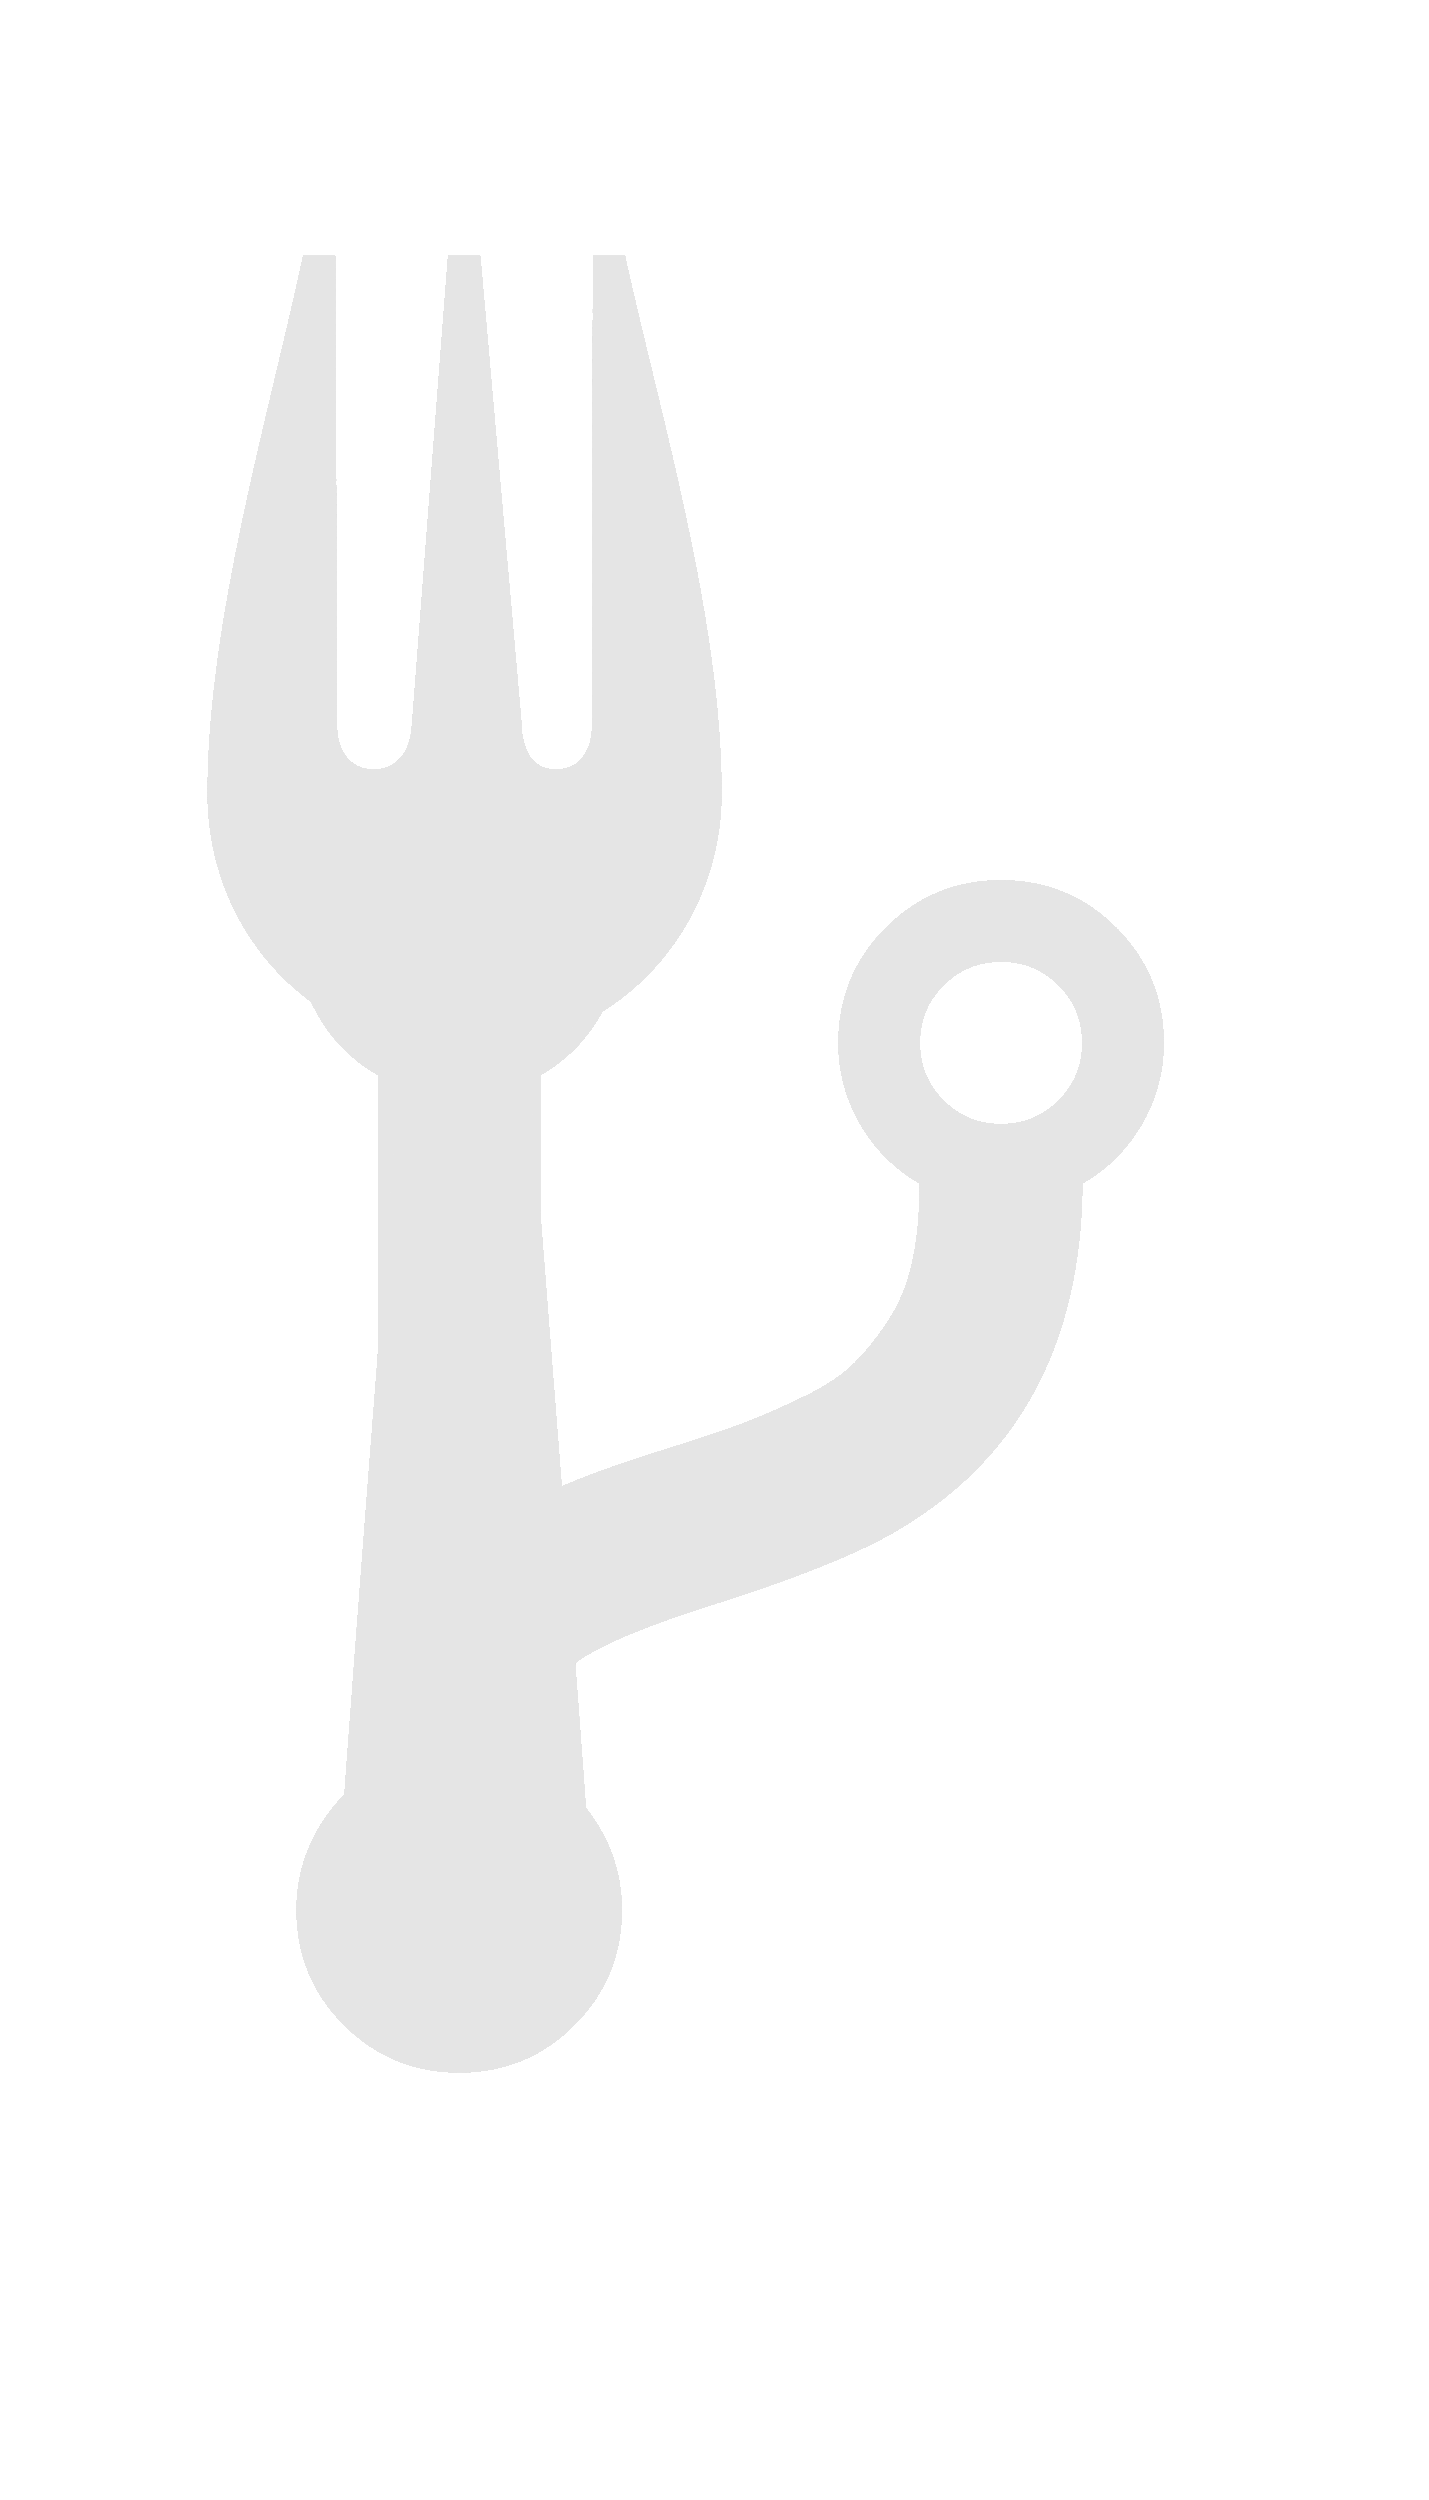
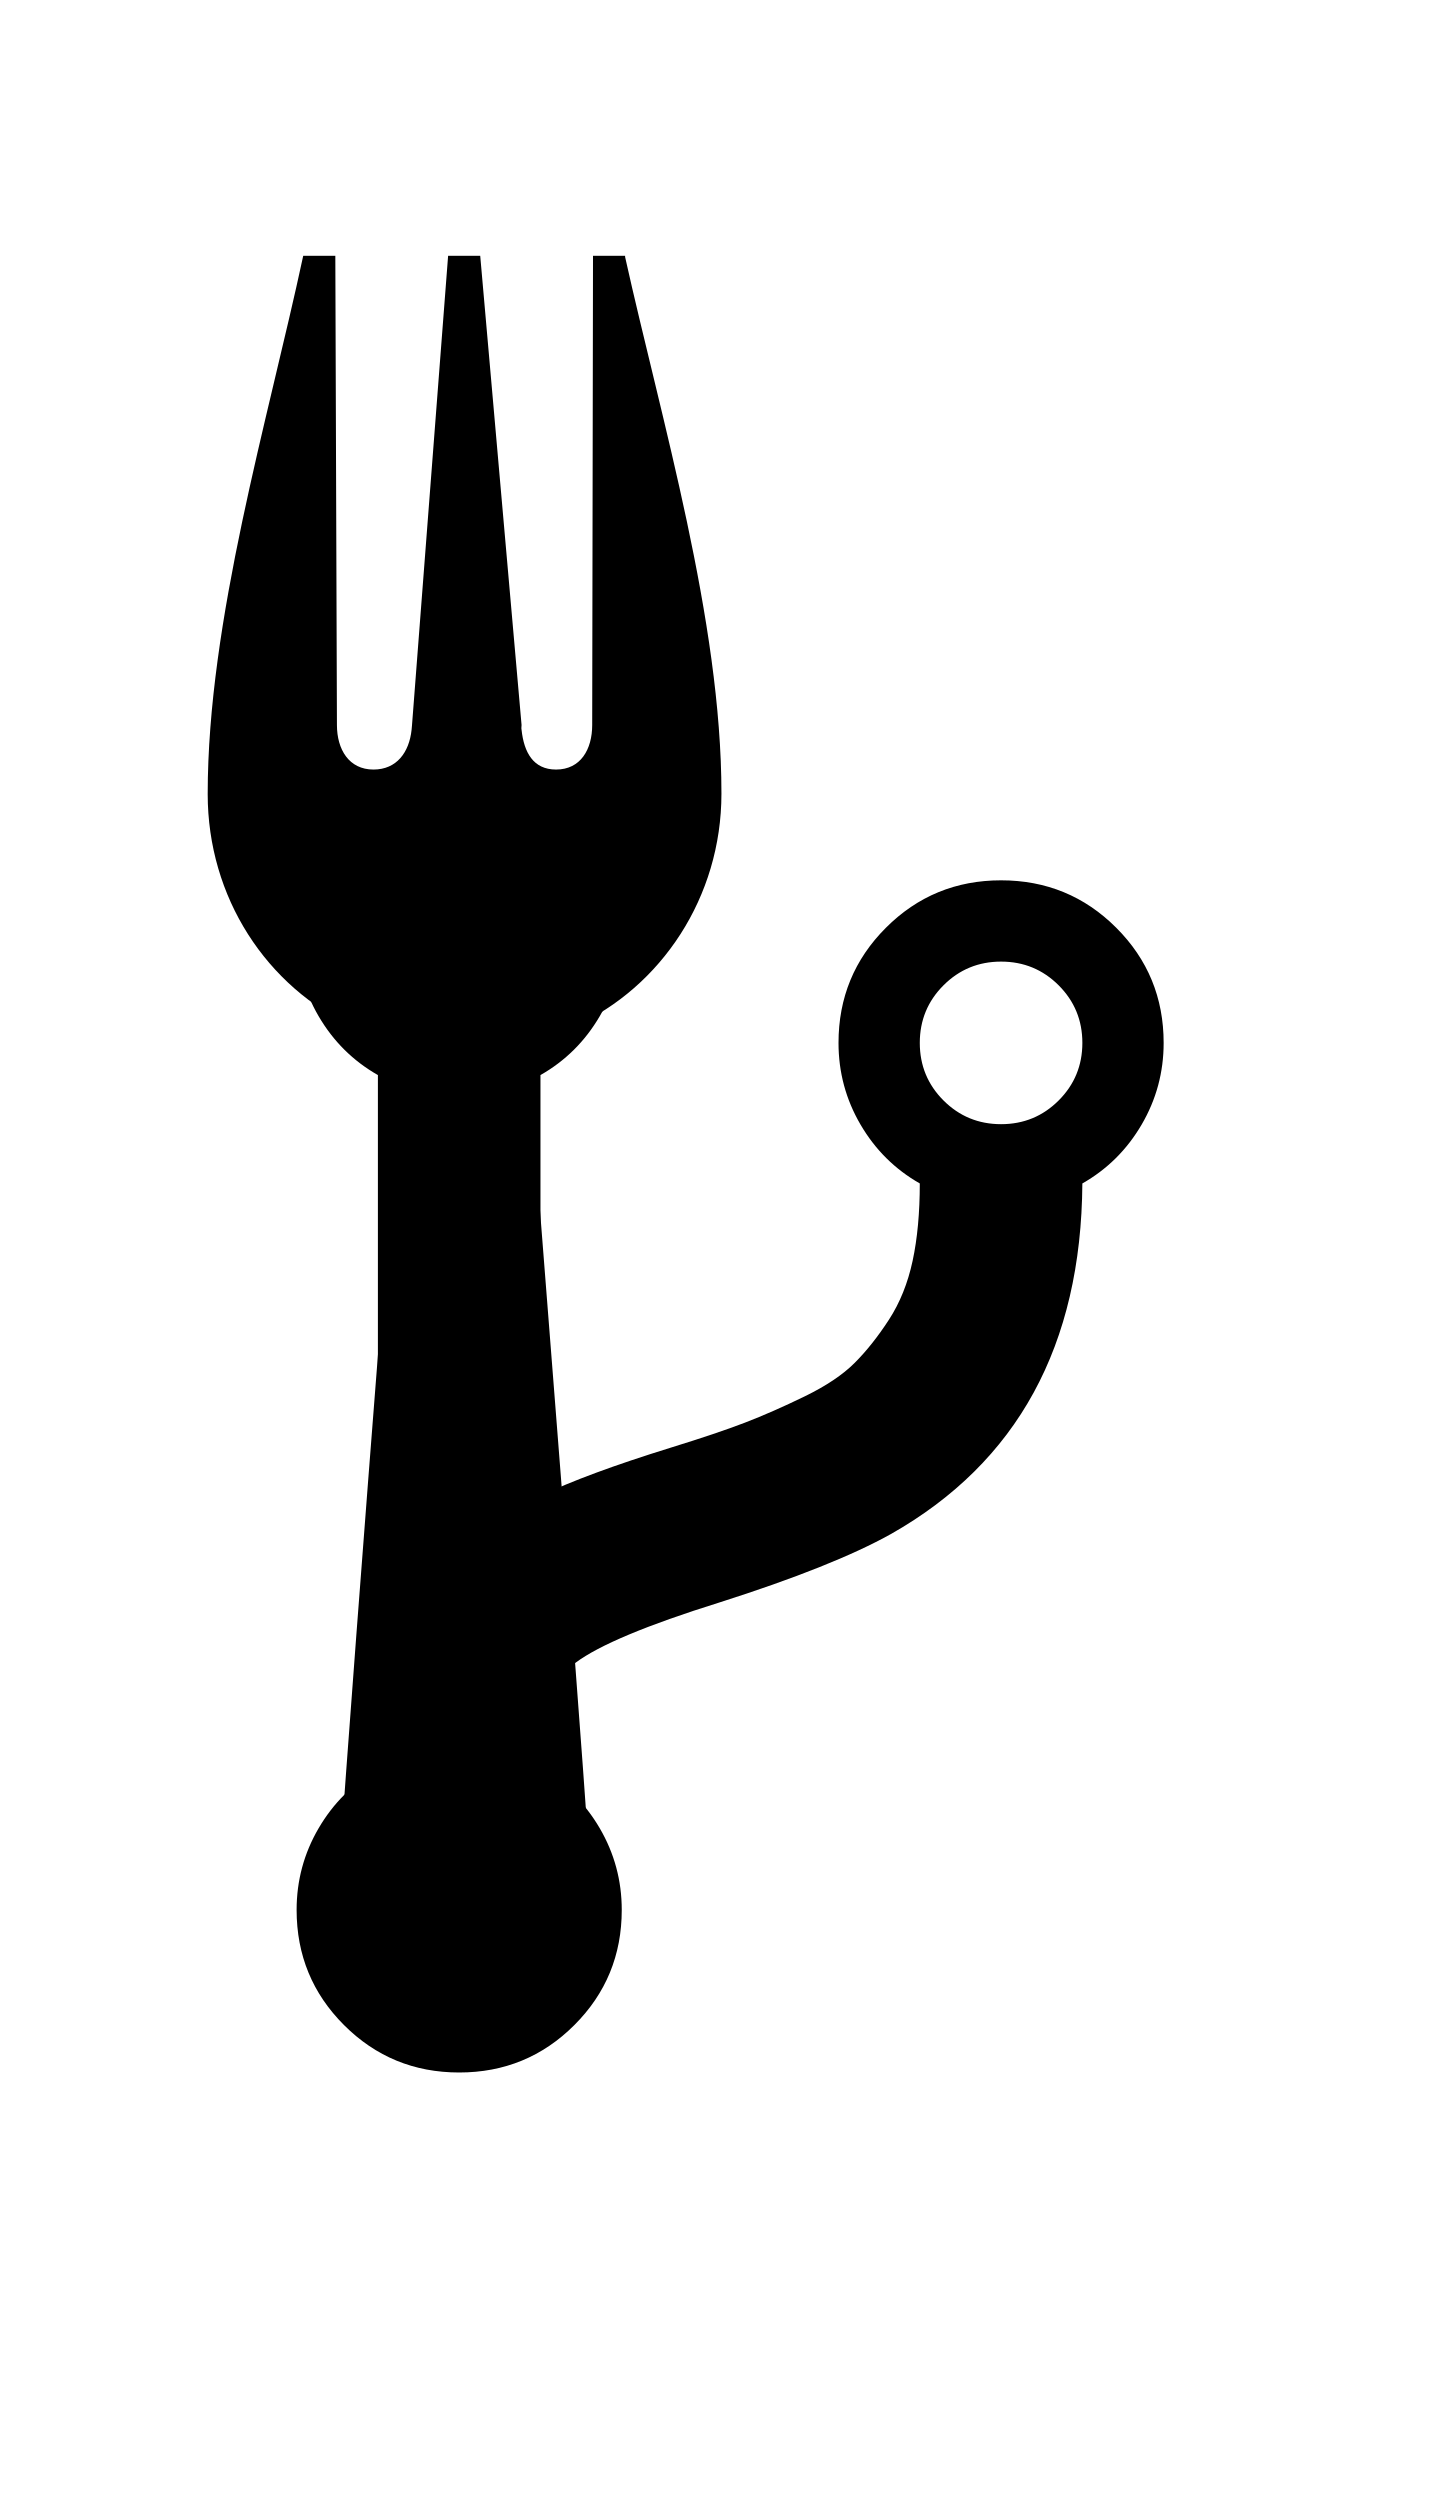
<svg xmlns="http://www.w3.org/2000/svg" height="1000" width="571.429" id="svg3432" version="1.1">
-   <defs id="defs3438">
-     <filter style="color-interpolation-filters:sRGB;" id="filter3557">
-       <feColorMatrix values="1 0 0 0 0 0 1 0 0 0 0 0 1 0 0 -0.21 -0.72 -0.07 2 0 " result="fbSourceGraphic" id="feColorMatrix3559" />
-       <feColorMatrix result="fbSourceGraphicAlpha" in="fbSourceGraphic" values="0 0 0 -1 0 0 0 0 -1 0 0 0 0 -1 0 0 0 0 1 0" id="feColorMatrix3561" />
-       <feColorMatrix id="feColorMatrix3563" values="1 0 0 0 0 0 1 0 0 0 0 0 1 0 0 -0.21 -0.72 -0.07 2 0 " result="fbSourceGraphic" in="fbSourceGraphic" />
-       <feColorMatrix result="fbSourceGraphicAlpha" in="fbSourceGraphic" values="0 0 0 -1 0 0 0 0 -1 0 0 0 0 -1 0 0 0 0 1 0" id="feColorMatrix3565" />
-       <feColorMatrix id="feColorMatrix3567" values="1 0 0 0 0 0 1 0 0 0 0 0 1 0 0 -0.21 -0.72 -0.07 2 0 " result="fbSourceGraphic" in="fbSourceGraphic" />
-       <feColorMatrix result="fbSourceGraphicAlpha" in="fbSourceGraphic" values="0 0 0 -1 0 0 0 0 -1 0 0 0 0 -1 0 0 0 0 1 0" id="feColorMatrix3569" />
-       <feColorMatrix id="feColorMatrix3571" values="1 0 0 0 0 0 1 0 0 0 0 0 1 0 0 -0.21 -0.72 -0.07 2 0 " result="fbSourceGraphic" in="fbSourceGraphic" />
-       <feColorMatrix result="fbSourceGraphicAlpha" in="fbSourceGraphic" values="0 0 0 -1 0 0 0 0 -1 0 0 0 0 -1 0 0 0 0 1 0" id="feColorMatrix3573" />
-       <feColorMatrix id="feColorMatrix3575" values="1 0 0 0 0 0 1 0 0 0 0 0 1 0 0 -0.21 -0.72 -0.07 2 0 " result="fbSourceGraphic" in="fbSourceGraphic" />
-       <feColorMatrix result="fbSourceGraphicAlpha" in="fbSourceGraphic" values="0 0 0 -1 0 0 0 0 -1 0 0 0 0 -1 0 0 0 0 1 0" id="feColorMatrix3577" />
-       <feColorMatrix id="feColorMatrix3579" values="1 0 0 0 0 0 1 0 0 0 0 0 1 0 0 -0.21 -0.72 -0.07 2 0 " result="fbSourceGraphic" in="fbSourceGraphic" />
-       <feColorMatrix result="fbSourceGraphicAlpha" in="fbSourceGraphic" values="0 0 0 -1 0 0 0 0 -1 0 0 0 0 -1 0 0 0 0 1 0" id="feColorMatrix3581" />
-       <feColorMatrix id="feColorMatrix3583" values="1 0 0 0 0 0 1 0 0 0 0 0 1 0 0 -0.21 -0.72 -0.07 2 0 " result="fbSourceGraphic" in="fbSourceGraphic" />
-       <feColorMatrix result="fbSourceGraphicAlpha" in="fbSourceGraphic" values="0 0 0 -1 0 0 0 0 -1 0 0 0 0 -1 0 0 0 0 1 0" id="feColorMatrix3585" />
-       <feColorMatrix id="feColorMatrix3587" values="1 0 0 0 0 0 0 1 0 0 0 1 0 0 0 -0.21 -0.72 -0.07 2 0 " result="fbSourceGraphic" in="fbSourceGraphic" />
-       <feColorMatrix result="fbSourceGraphicAlpha" in="fbSourceGraphic" values="0 0 0 -1 0 0 0 0 -1 0 0 0 0 -1 0 0 0 0 1 0" id="feColorMatrix3589" />
-       <feColorMatrix id="feColorMatrix3591" values="-1 0 0 0 1 0 -1 0 0 1 0 0 -1 0 1 0.21 0.72 0.07 1 0 " result="fbSourceGraphic" in="fbSourceGraphic" />
-       <feColorMatrix result="fbSourceGraphicAlpha" in="fbSourceGraphic" values="0 0 0 -1 0 0 0 0 -1 0 0 0 0 -1 0 0 0 0 1 0" id="feColorMatrix3593" />
-       <feColorMatrix id="feColorMatrix3595" values="-1 0 0 0 1 0 -1 0 0 1 0 0 -1 0 1 0.21 0.72 0.07 1 0 " result="fbSourceGraphic" in="fbSourceGraphic" />
-       <feColorMatrix result="fbSourceGraphicAlpha" in="fbSourceGraphic" values="0 0 0 -1 0 0 0 0 -1 0 0 0 0 -1 0 0 0 0 1 0" id="feColorMatrix3597" />
-       <feColorMatrix id="feColorMatrix3599" values="-1 0 0 0 1 0 -1 0 0 1 0 0 -1 0 1 0.21 0.72 0.07 1 0 " result="fbSourceGraphic" in="fbSourceGraphic" />
-       <feColorMatrix result="fbSourceGraphicAlpha" in="fbSourceGraphic" values="0 0 0 -1 0 0 0 0 -1 0 0 0 0 -1 0 0 0 0 1 0" id="feColorMatrix3601" />
-       <feColorMatrix id="feColorMatrix3603" values="-1 0 0 0 1 0 -1 0 0 1 0 0 -1 0 1 0.21 0.72 0.07 1 0 " result="fbSourceGraphic" in="fbSourceGraphic" />
-       <feColorMatrix result="fbSourceGraphicAlpha" in="fbSourceGraphic" values="0 0 0 -1 0 0 0 0 -1 0 0 0 0 -1 0 0 0 0 1 0" id="feColorMatrix3605" />
-       <feColorMatrix id="feColorMatrix3607" values="-1 0 0 0 1 0 -1 0 0 1 0 0 -1 0 1 0.21 0.72 0.07 1 0 " result="fbSourceGraphic" in="fbSourceGraphic" />
-       <feColorMatrix result="fbSourceGraphicAlpha" in="fbSourceGraphic" values="0 0 0 -1 0 0 0 0 -1 0 0 0 0 -1 0 0 0 0 1 0" id="feColorMatrix3609" />
-       <feColorMatrix id="feColorMatrix3611" values="-1 0 0 0 1 0 -1 0 0 1 0 0 -1 0 1 0.21 0.72 0.07 1 0 " result="fbSourceGraphic" in="fbSourceGraphic" />
-       <feColorMatrix result="fbSourceGraphicAlpha" in="fbSourceGraphic" values="0 0 0 -1 0 0 0 0 -1 0 0 0 0 -1 0 0 0 0 1 0" id="feColorMatrix3613" />
-       <feColorMatrix id="feColorMatrix3615" values="-1 0 0 0 1 0 -1 0 0 1 0 0 -1 0 1 0.21 0.72 0.07 1 0 " result="color2" in="fbSourceGraphic" />
-     </filter>
-   </defs>
-   <g id="g3551" transform="translate(-88.98305,-144.0678)" style="fill:#1a1a1a;filter:url(#filter3557)">
-     <path style="fill:#1a1a1a" id="path3434" d="m 305.169,908.04 q 0,-13.547 -9.483,-23.031 -9.483,-9.483 -23.031,-9.483 -13.547,0 -23.031,9.483 -9.483,9.483 -9.483,23.031 0,13.547 9.483,23.031 9.483,9.483 23.031,9.483 13.547,0 23.031,-9.483 9.483,-9.483 9.483,-23.031 z m 0,-390.168 q 0,-13.547 -9.483,-23.031 -9.483,-9.483 -23.031,-9.483 -13.547,0 -23.031,9.483 -9.483,9.483 -9.483,23.031 0,13.547 9.483,23.031 9.483,9.483 23.031,9.483 13.547,0 23.031,-9.483 9.483,-9.483 9.483,-23.031 z m 216.76,43.352 q 0,-13.547 -9.483,-23.031 -9.483,-9.483 -23.031,-9.483 -13.547,0 -23.031,9.483 -9.483,9.483 -9.483,23.031 0,13.547 9.483,23.031 9.483,9.483 23.031,9.483 13.547,0 23.031,-9.483 9.483,-9.483 9.483,-23.031 z m 32.514,0 q 0,17.612 -8.806,32.683 -8.806,15.072 -23.708,23.539 -0.677,97.203 -76.543,140.216 -23.031,12.87 -68.754,27.434 -43.352,13.547 -57.407,24.047 -14.056,10.499 -14.056,33.869 l 0,8.806 q 14.902,8.467 23.708,23.539 8.806,15.072 8.806,32.683 0,27.095 -18.966,46.061 -18.966,18.966 -46.061,18.966 -27.095,0 -46.061,-18.966 -18.966,-18.966 -18.966,-46.061 0,-17.612 8.806,-32.683 8.806,-15.072 23.708,-23.539 l 0,-277.724 q -14.902,-8.467 -23.708,-23.539 -8.806,-15.072 -8.806,-32.683 0,-27.095 18.966,-46.061 18.966,-18.966 46.061,-18.966 27.095,0 46.061,18.966 18.966,18.966 18.966,46.061 0,17.612 -8.806,32.683 -8.806,15.072 -23.708,23.539 l 0,168.328 q 18.289,-8.806 52.158,-19.305 18.628,-5.758 29.635,-9.991 11.007,-4.234 23.877,-10.499 12.87,-6.266 19.983,-13.378 7.112,-7.112 13.717,-17.273 6.604,-10.161 9.483,-23.539 2.879,-13.378 2.879,-30.99 -14.902,-8.467 -23.708,-23.539 -8.806,-15.072 -8.806,-32.683 0,-27.095 18.966,-46.061 18.966,-18.966 46.061,-18.966 27.095,0 46.061,18.966 18.966,18.966 18.966,46.061 z" />
-     <g transform="matrix(1.605462,0,0,1.605462,-136.1885,195.0142)" id="g3375" style="fill:#1a1a1a">
-       <path style="fill:#1a1a1a" id="path3377" d="m 270.2,148.9 c 0,0.1 -0.1,0.1 0,0 l 0,0.1 0,-0.1 z" />
-       <path style="fill:#1a1a1a" id="path3379" d="M 320,166 C 320,122.8 305,72.8 296,32.3 l 0,-0.3 -8,0 -0.2,116.9 c 0,6.1 -2.9,11.1 -9,11.1 -5.7,0 -8,-4.3 -8.6,-9.9 -0.1,-0.4 0,-0.8 0,-1.2 L 259.9,32 l -8,0 -9,117 -0.1,1.1 c -0.6,5.6 -3.7,9.9 -9.5,9.9 -6.1,0 -9.1,-5 -9.1,-11.1 L 223.8,32 l -8,0 C 207,73 192,122.9 192,166.1 c 0,25.7 14.6,48.1 36.7,58.2 11.2,5.1 11.3,10.3 11.3,10.3 0,0 -16,201.7 -16,213.1 0,11.4 4,18.5 9.5,24 5.5,5.5 14.2,8.2 22.4,8.2 0.1,0 0.1,0 0.2,0 0.1,0 0.1,0 0.2,0 8.2,0 16.8,-2.7 22.4,-8.2 5.5,-5.5 9.3,-10.9 9.3,-24 0,-13.1 -16,-213.1 -16,-213.1 0,0 -1,-5 11.4,-10.6 21.6,-9.8 36.6,-32.2 36.6,-58 z" />
+   <defs id="defs3438" />
+   <g id="g3551" transform="translate(-88.98305,-144.0678)">
+     <path style="fill:#000000" id="path3434" d="m 305.169,908.04 q 0,-13.547 -9.483,-23.031 -9.483,-9.483 -23.031,-9.483 -13.547,0 -23.031,9.483 -9.483,9.483 -9.483,23.031 0,13.547 9.483,23.031 9.483,9.483 23.031,9.483 13.547,0 23.031,-9.483 9.483,-9.483 9.483,-23.031 z m 0,-390.168 q 0,-13.547 -9.483,-23.031 -9.483,-9.483 -23.031,-9.483 -13.547,0 -23.031,9.483 -9.483,9.483 -9.483,23.031 0,13.547 9.483,23.031 9.483,9.483 23.031,9.483 13.547,0 23.031,-9.483 9.483,-9.483 9.483,-23.031 z m 216.76,43.352 q 0,-13.547 -9.483,-23.031 -9.483,-9.483 -23.031,-9.483 -13.547,0 -23.031,9.483 -9.483,9.483 -9.483,23.031 0,13.547 9.483,23.031 9.483,9.483 23.031,9.483 13.547,0 23.031,-9.483 9.483,-9.483 9.483,-23.031 z m 32.514,0 q 0,17.612 -8.806,32.683 -8.806,15.072 -23.708,23.539 -0.677,97.203 -76.543,140.216 -23.031,12.87 -68.754,27.434 -43.352,13.547 -57.407,24.047 -14.056,10.499 -14.056,33.869 l 0,8.806 q 14.902,8.467 23.708,23.539 8.806,15.072 8.806,32.683 0,27.095 -18.966,46.061 -18.966,18.966 -46.061,18.966 -27.095,0 -46.061,-18.966 -18.966,-18.966 -18.966,-46.061 0,-17.612 8.806,-32.683 8.806,-15.072 23.708,-23.539 l 0,-277.724 q -14.902,-8.467 -23.708,-23.539 -8.806,-15.072 -8.806,-32.683 0,-27.095 18.966,-46.061 18.966,-18.966 46.061,-18.966 27.095,0 46.061,18.966 18.966,18.966 18.966,46.061 0,17.612 -8.806,32.683 -8.806,15.072 -23.708,23.539 l 0,168.328 q 18.289,-8.806 52.158,-19.305 18.628,-5.758 29.635,-9.991 11.007,-4.234 23.877,-10.499 12.87,-6.266 19.983,-13.378 7.112,-7.112 13.717,-17.273 6.604,-10.161 9.483,-23.539 2.879,-13.378 2.879,-30.99 -14.902,-8.467 -23.708,-23.539 -8.806,-15.072 -8.806,-32.683 0,-27.095 18.966,-46.061 18.966,-18.966 46.061,-18.966 27.095,0 46.061,18.966 18.966,18.966 18.966,46.061 z" />
+     <g transform="matrix(1.605462,0,0,1.605462,-136.1885,195.0142)" id="g3375">
+       <path style="fill:#000000" id="path3377" d="m 270.2,148.9 c 0,0.1 -0.1,0.1 0,0 l 0,0.1 0,-0.1 z" />
+       <path style="fill:#000000" id="path3379" d="M 320,166 C 320,122.8 305,72.8 296,32.3 l 0,-0.3 -8,0 -0.2,116.9 c 0,6.1 -2.9,11.1 -9,11.1 -5.7,0 -8,-4.3 -8.6,-9.9 -0.1,-0.4 0,-0.8 0,-1.2 L 259.9,32 l -8,0 -9,117 -0.1,1.1 c -0.6,5.6 -3.7,9.9 -9.5,9.9 -6.1,0 -9.1,-5 -9.1,-11.1 L 223.8,32 l -8,0 C 207,73 192,122.9 192,166.1 c 0,25.7 14.6,48.1 36.7,58.2 11.2,5.1 11.3,10.3 11.3,10.3 0,0 -16,201.7 -16,213.1 0,11.4 4,18.5 9.5,24 5.5,5.5 14.2,8.2 22.4,8.2 0.1,0 0.1,0 0.2,0 0.1,0 0.1,0 0.2,0 8.2,0 16.8,-2.7 22.4,-8.2 5.5,-5.5 9.3,-10.9 9.3,-24 0,-13.1 -16,-213.1 -16,-213.1 0,0 -1,-5 11.4,-10.6 21.6,-9.8 36.6,-32.2 36.6,-58 z" />
    </g>
  </g>
</svg>
